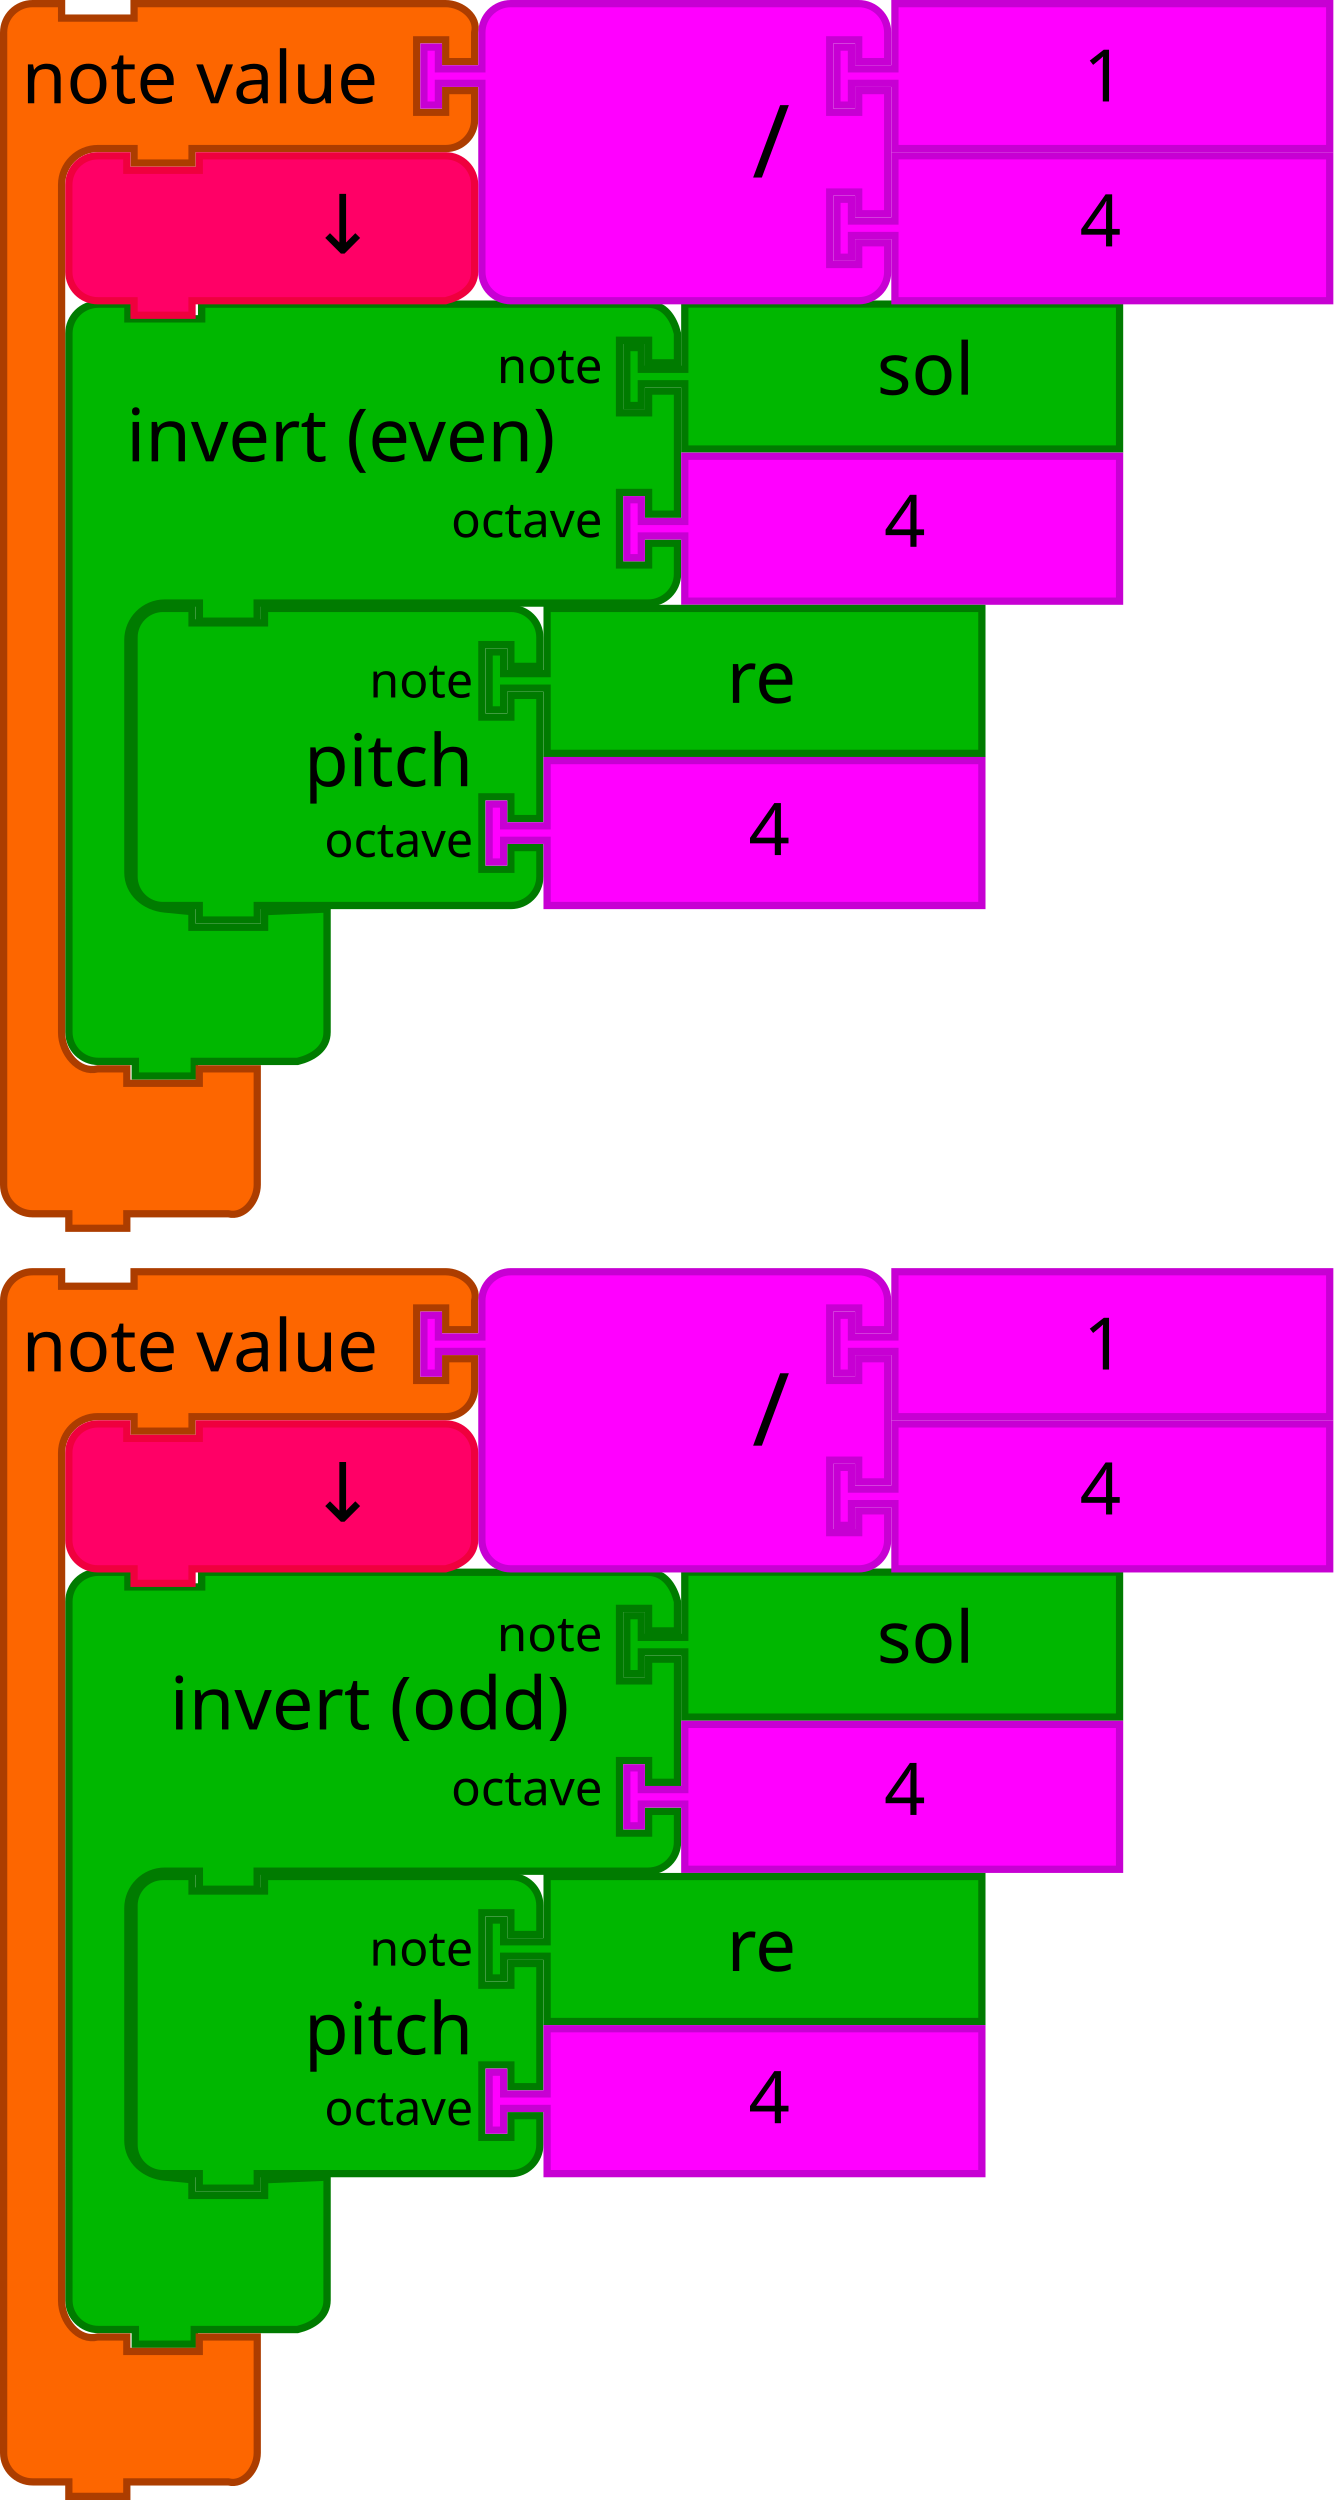
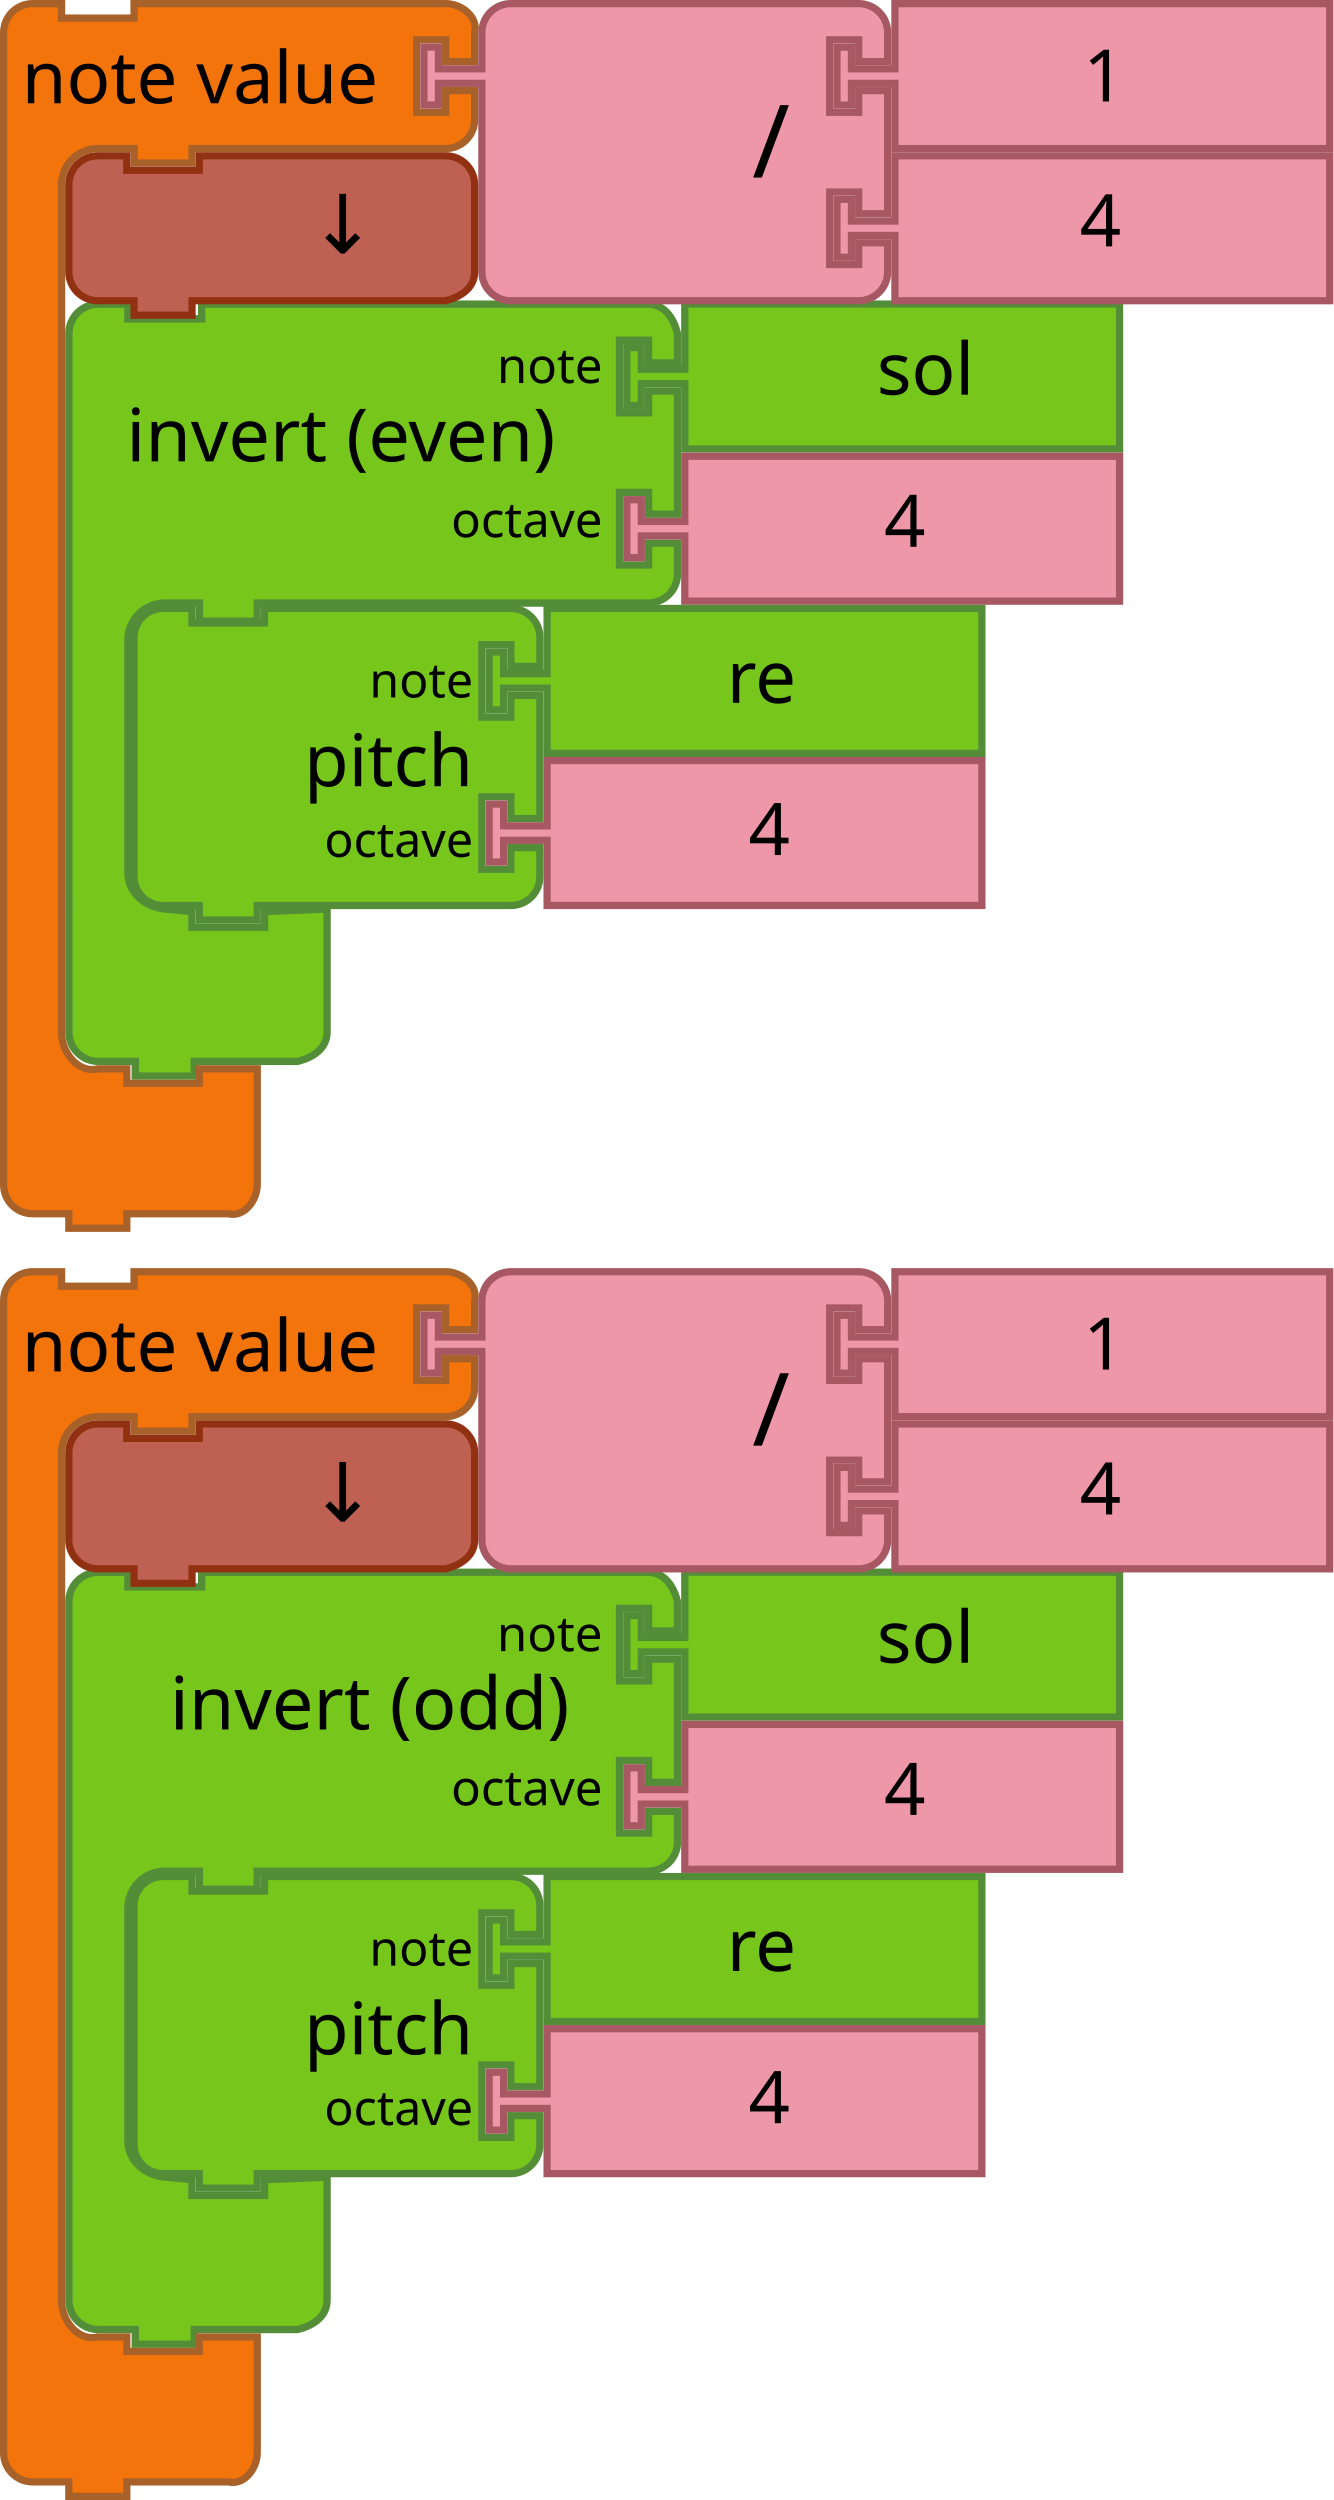
<svg xmlns="http://www.w3.org/2000/svg" viewBox="0 0 368 690" version="1.1" width="368" height="690" id="svg3641">
  <defs id="defs3668" />
  <g transform="matrix(2,0,0,2,172,82.92332)" id="g4-2">
    <filter height="1.3" id="dropshadow-6" style="color-interpolation-filters:sRGB">
      <feGaussianBlur in="SourceAlpha" stdDeviation="3" id="feGaussianBlur7-6" />
      <feOffset dx="2" dy="2" result="offsetblur" id="feOffset9-0" />
      <feComponentTransfer id="feComponentTransfer11-7">
        <feFuncA type="linear" slope="0.2" id="feFuncA13-7" />
      </feComponentTransfer>
      <feMerge id="feMerge15-19">
        <feMergeNode id="feMergeNode17-1" />
        <feMergeNode in="SourceGraphic" id="feMergeNode19-3" />
      </feMerge>
    </filter>
-     <path d="m 8.5,0.5 h 60 v 20 h -60 v -8 -1 h -6 v 3 h -2 v -8 h 2 v 3 h 6 v -1 z" id="path21-3" style="fill:#00b700;fill-opacity:1;stroke:#007b00;stroke-width:1;stroke-linecap:round;stroke-opacity:1" />
+     <path d="m 8.5,0.5 h 60 v 20 h -60 v -8 -1 h -6 v 3 h -2 v -8 h 2 v 3 h 6 v -1 z" id="path21-3" style="fill:#76C61C;fill-opacity:1;stroke:#538D38;stroke-width:1;stroke-linecap:round;stroke-opacity:1" />
    <text id="text23-6" style="font-size:10px;font-family:Sans;text-anchor:start;fill:#000000" x="25">
      <tspan x="35" y="13" id="tspan25-9">sol</tspan>
    </text>
  </g>
-   <path d="M 19.015,100.147 V 92.045 c 0,-4.475 3.646,-8.102 8.143,-8.102 h 8.143 v 4.051 h 20.358 v -4.051 h 18.322 96.716 8.143 c 4.497,0 7.071,3.758 8.143,8.102 v 8.102 H 179 V 93.923 h -8 v 20 h 8 l 0.008,-6 h 7.985 l 3.4e-4,34 h -7.985 l -0.008,-6 h -8 v 20 h 8 l 0.008,-6 h 7.985 l -0.008,8.489 c -0.004,4.475 -3.646,8.037 -8.143,8.037 h -8.143 -97.681 -2.036 v 5 H 55.018 v -5 h -2.036 -7.501 c -5.622,0 -10.179,4.599 -10.179,10.192 v 8.102 47.901 8.102 c 0,5.593 4.584,9.583 10.179,10.127 l 7.501,0.73 v 4.319 h 20.036 v -4.319 l 17.251,-0.73 v 12.153 12.153 9.667 c 0,4.475 -3.776,7.035 -8.143,8.102 H 73.982 55.66 53.624 v 4.051 h -16.286 v -4.051 H 35.302 27.159 c -4.497,0 -8.143,-3.627 -8.143,-8.102 v -9.667 z" id="path21-8" style="fill:#00b700;fill-opacity:1;stroke:#007b00;stroke-width:2.031;stroke-linecap:round;stroke-opacity:1" />
+   <path d="M 19.015,100.147 V 92.045 c 0,-4.475 3.646,-8.102 8.143,-8.102 h 8.143 v 4.051 h 20.358 v -4.051 h 18.322 96.716 8.143 c 4.497,0 7.071,3.758 8.143,8.102 v 8.102 H 179 V 93.923 h -8 v 20 h 8 l 0.008,-6 h 7.985 l 3.4e-4,34 h -7.985 l -0.008,-6 h -8 v 20 h 8 l 0.008,-6 h 7.985 l -0.008,8.489 c -0.004,4.475 -3.646,8.037 -8.143,8.037 h -8.143 -97.681 -2.036 v 5 H 55.018 v -5 h -2.036 -7.501 c -5.622,0 -10.179,4.599 -10.179,10.192 v 8.102 47.901 8.102 c 0,5.593 4.584,9.583 10.179,10.127 l 7.501,0.73 v 4.319 h 20.036 v -4.319 l 17.251,-0.73 v 12.153 12.153 9.667 c 0,4.475 -3.776,7.035 -8.143,8.102 H 73.982 55.66 53.624 v 4.051 h -16.286 v -4.051 H 35.302 27.159 c -4.497,0 -8.143,-3.627 -8.143,-8.102 v -9.667 z" id="path21-8" style="fill:#76C61C;fill-opacity:1;stroke:#538D38;stroke-width:2.031;stroke-linecap:round;stroke-opacity:1" />
  <text id="text23-8" style="font-size:20.306px;font-family:sans-serif;text-anchor:start;fill:#000000;fill-opacity:1" transform="scale(1.002545,0.9974612)" x="23.939" y="83.144">
    <tspan x="34.769" y="127.649" id="tspan25-5" style="fill:#000000;fill-opacity:1">invert (even)</tspan>
  </text>
  <text id="text27" style="font-size:13.538px;font-family:sans-serif;text-anchor:end;fill:#000000;fill-opacity:1" transform="scale(1.002545,0.9974612)" x="73.812" y="83.144">
    <tspan x="165.868" y="105.989" id="tspan29" style="fill:#000000;fill-opacity:1">note</tspan>
  </text>
  <text id="text31" style="font-size:13.538px;font-family:sans-serif;text-anchor:end;fill:#000000;fill-opacity:1" transform="scale(1.002545,0.9974612)" x="73.812" y="83.144">
    <tspan x="165.868" y="148.632" id="tspan33" style="fill:#000000;fill-opacity:1">octave</tspan>
  </text>
  <text x="374.22" y="103.954" id="text3033" style="font-size:18.05px;font-family:Sans;text-anchor:end;fill:#000000" transform="scale(1.002545,0.9974612)">
    <tspan x="501.473" y="134.414" id="tspan3035" />
  </text>
  <g id="g3715-4" transform="translate(-187.8,136.4203)">
-     <path style="fill:#ff00ff;fill-opacity:1;stroke:#c700d3;stroke-width:2;stroke-linecap:round;stroke-opacity:1" id="path21-6-1-8" d="m 376.8,-10.497 h 120 v 40 h -120 v -16 -2 h -12 v 6 h -4 V 1.503 h 4 v 6 h 12 v -2 z" />
+     <path style="fill:#EE97A8;fill-opacity:1;stroke:#A75862;stroke-width:2;stroke-linecap:round;stroke-opacity:1" id="path21-6-1-8" d="m 376.8,-10.497 h 120 v 40 h -120 v -16 -2 h -12 v 6 h -4 V 1.503 h 4 v 6 h 12 v -2 z" />
    <text y="-11.497" x="411.8" style="font-size:20px;font-family:Sans;text-anchor:start;fill:#000000" id="text23-9-1-0">
      <tspan id="tspan25-8-9-4" y="14.503" x="431.8">4</tspan>
    </text>
  </g>
-   <path style="fill:#00b700;fill-opacity:1;stroke:#007b00;stroke-width:2;stroke-linecap:round;stroke-opacity:1" id="path3194-2-66" d="m 37,183.923 v -8 a 8,8 0 0 1 8,-8 h 8 v 4 h 20 v -4 h 60 8 a 8,8 0 0 1 8,8 v 8 h -8 v -6 h -8 v 20 h 8 v -6 h 8 v 34 h -8 v -6 h -8 v 20 h 8 v -6 h 8 v 8 a 8,8 0 0 1 -8,8 H 133 73 71 v 4 H 55 v -4 h -2 -8 a 8,8 0 0 1 -8,-8 v -8 -42 z" />
+   <path style="fill:#76C61C;fill-opacity:1;stroke:#538D38;stroke-width:2;stroke-linecap:round;stroke-opacity:1" id="path3194-2-66" d="m 37,183.923 v -8 a 8,8 0 0 1 8,-8 h 8 v 4 h 20 v -4 h 60 8 a 8,8 0 0 1 8,8 v 8 h -8 v -6 h -8 v 20 h 8 v -6 h 8 v 34 h -8 v -6 h -8 v 20 h 8 v -6 h 8 v 8 a 8,8 0 0 1 -8,8 H 133 73 71 v 4 H 55 v -4 h -2 -8 a 8,8 0 0 1 -8,-8 v -8 -42 z" />
  <text y="168" x="36.577" style="font-size:20px;font-family:Sans;text-anchor:end;fill:#000000" id="text3196-91-4">
    <tspan id="tspan3198-2-95" y="217" x="130.577">pitch</tspan>
  </text>
  <text y="170" x="36.577" style="font-size:13.333px;font-family:Sans;text-anchor:end;fill:#000000" id="text3200-7-0">
    <tspan id="tspan3202-0-4" y="192.5" x="130.577">note</tspan>
  </text>
  <text y="172" x="36.577" style="font-size:13.333px;font-family:Sans;text-anchor:end;fill:#000000" id="text3204-93-8">
    <tspan id="tspan3206-6-7" y="236.5" x="130.577">octave</tspan>
  </text>
-   <path d="m 151,167.923 h 120 v 40 h -120 v -16 -2 h -12 v 6 H 135 v -16 h 4 v 6 h 12 v -2 z" id="path21-0-1" style="fill:#00b700;fill-opacity:1;stroke:#007b00;stroke-width:2;stroke-linecap:round;stroke-opacity:1" />
+   <path d="m 151,167.923 h 120 v 40 h -120 v -16 -2 h -12 v 6 H 135 v -16 h 4 v 6 h 12 v -2 z" id="path21-0-1" style="fill:#76C61C;fill-opacity:1;stroke:#538D38;stroke-width:2;stroke-linecap:round;stroke-opacity:1" />
  <text y="168" id="text23-6-72" style="font-size:20px;font-family:Sans;text-anchor:start;fill:#000000" x="180.577">
    <tspan x="200.577" y="194" id="tspan25-2-7">re</tspan>
  </text>
-   <path style="fill:#ff00ff;fill-opacity:1;stroke:#c700d3;stroke-width:2;stroke-linecap:round;stroke-opacity:1" id="path21-6-6-2" d="m 151,209.923 h 120 v 40 h -120 v -16 -2 h -12 v 6 H 135 v -16 h 4 v 6 h 12 v -2 z" />
+   <path style="fill:#EE97A8;fill-opacity:1;stroke:#A75862;stroke-width:2;stroke-linecap:round;stroke-opacity:1" id="path21-6-6-2" d="m 151,209.923 h 120 v 40 h -120 v -16 -2 h -12 v 6 H 135 v -16 h 4 v 6 h 12 v -2 z" />
  <text y="210" x="186.577" style="font-size:20px;font-family:Sans;text-anchor:start;fill:#000000" id="text23-9-1-2">
    <tspan id="tspan25-8-8-6" y="236" x="206.577">4</tspan>
  </text>
-   <path style="fill:#fd6600;fill-opacity:1;stroke:#ac3d00;stroke-width:2;stroke-linecap:round;stroke-opacity:1" id="path3035-5-1" d="m 1,17 v -8 c 0,-4.418 3.582,-8 8,-8 h 8 v 4 h 20 v -4 h 18 H 115 h 8 c 4.418,0 9.072,3.714 8,8 v 8 h -8 v -6 H 115 v 20 h 8 v -6 h 8 v 8 c 0,4.418 -3.582,8 -8,8 H 115 55 h -2 v 4 h -16 v -4 h -2 -8 c -5.523,0 -10,4.477 -10,10 v 8 218 8 c 0,5.523 4.642,11.339 10,10 h 8 v 4 h 20 v -4 h 16 v 12 12 8 c 0,4.418 -3.714,9.072 -8,8 h -8 -18 -2 v 4 h -16 v -4 h -2 -8 C 4.582,335 1,331.418 1,327 v -8 z" />
+   <path style="fill:#F2740B;fill-opacity:1;stroke:#A86129;stroke-width:2;stroke-linecap:round;stroke-opacity:1" id="path3035-5-1" d="m 1,17 v -8 c 0,-4.418 3.582,-8 8,-8 h 8 v 4 h 20 v -4 h 18 H 115 h 8 c 4.418,0 9.072,3.714 8,8 v 8 h -8 v -6 H 115 v 20 h 8 v -6 h 8 v 8 c 0,4.418 -3.582,8 -8,8 H 115 55 h -2 v 4 h -16 v -4 h -2 -8 c -5.523,0 -10,4.477 -10,10 v 8 218 8 c 0,5.523 4.642,11.339 10,10 h 8 v 4 h 20 v -4 h 16 v 12 12 8 c 0,4.418 -3.714,9.072 -8,8 h -8 -18 -2 v 4 h -16 v -4 h -2 -8 C 4.582,335 1,331.418 1,327 v -8 z" />
  <text x="-2" y="-2" style="font-size:20px;font-family:Sans;text-anchor:start;fill:#000000" id="text3037-3-0">
    <tspan id="tspan3039-5-61" y="28.5" x="6">note value</tspan>
  </text>
-   <path style="fill:#ff00ff;fill-opacity:1;stroke:#c700d3;stroke-width:2;stroke-linecap:round;stroke-opacity:1" id="path21-6-1-7-5" d="m 247,43 h 120 v 40 H 247 v -16 -2 h -12 v 6 h -4 v -16 h 4 v 6 h 12 v -2 z" />
+   <path style="fill:#EE97A8;fill-opacity:1;stroke:#A75862;stroke-width:2;stroke-linecap:round;stroke-opacity:1" id="path21-6-1-7-5" d="m 247,43 h 120 v 40 H 247 v -16 -2 h -12 v 6 h -4 v -16 h 4 v 6 h 12 v -2 z" />
  <text y="42" x="278" style="font-size:20px;font-family:Sans;text-anchor:start;fill:#000000" id="text23-9-82-9-94">
    <tspan id="tspan25-8-5-2-9" y="68" x="298">4</tspan>
  </text>
-   <path style="fill:#ff00ff;fill-opacity:1;stroke:#c700d3;stroke-width:2;stroke-linecap:round;stroke-opacity:1" id="path3798-4-4-5-09" d="m 133,17 v -8 c 0,-4.418 3.582,-8 8,-8 h 8 20 60 8 c 4.418,4e-7 8,3.582 8,8 v 8 h -8 v -6 h -8 v 20 h 8 v -6 h 8 v 34 h -8 v -6 h -8 v 20 h 8 v -6 h 8 v 8 c 0,4.418 -3.582,8 -8,8 h -8 -60 -20 -8 c -4.418,0 -8,-3.582 -8,-8 v -8 -42 -2 h -12 v 6 H 117 v -16 h 4 v 6 h 12 z" />
+   <path style="fill:#EE97A8;fill-opacity:1;stroke:#A75862;stroke-width:2;stroke-linecap:round;stroke-opacity:1" id="path3798-4-4-5-09" d="m 133,17 v -8 c 0,-4.418 3.582,-8 8,-8 h 8 20 60 8 c 4.418,4e-7 8,3.582 8,8 v 8 h -8 v -6 h -8 v 20 h 8 v -6 h 8 v 34 h -8 v -6 h -8 v 20 h 8 v -6 h 8 v 8 c 0,4.418 -3.582,8 -8,8 h -8 -60 -20 -8 c -4.418,0 -8,-3.582 -8,-8 v -8 -42 -2 h -12 v 6 H 117 v -16 h 4 v 6 h 12 z" />
  <text x="108" style="font-size:28px;font-family:sans-serif;text-anchor:end;fill:#000000" id="text3800-3-2-0-17" y="-3.5371093e-05">
    <tspan id="tspan3802-6-2-5-7" y="49" x="218">/</tspan>
  </text>
  <g id="g5147-1" transform="translate(0,-42)">
-     <path d="M 247,43 H 367 V 83 H 247 V 67 65 h -12 v 6 h -4 V 55 h 4 v 6 h 12 v -2 z" id="path21-8-2-1-0-6-1" style="fill:#ff00ff;fill-opacity:1;stroke:#c700d3;stroke-width:2;stroke-linecap:round;stroke-opacity:1" />
+     <path d="M 247,43 H 367 V 83 H 247 V 67 65 h -12 v 6 h -4 V 55 h 4 v 6 h 12 v -2 z" id="path21-8-2-1-0-6-1" style="fill:#EE97A8;fill-opacity:1;stroke:#A75862;stroke-width:2;stroke-linecap:round;stroke-opacity:1" />
    <text x="279" y="44" id="text23-0-1-0-1-0-5" style="font-size:20px;font-family:Sans;text-anchor:start;fill:#000000">
      <tspan x="299" y="70" id="tspan25-7-0-5-2-5-9">1</tspan>
    </text>
  </g>
-   <path d="m 19,59 v -8 c 0,-4.418 3.582,-8 8,-8 h 8 v 4 h 20 v -4 H 115 h 8 c 4.418,0 8,3.582 8,8 v 8 8 8 c 0,4.418 -3.714,6.928 -8,8 H 115 55 h -2 v 4 h -16 v -4 h -2 -8 c -4.418,0 -8,-3.582 -8,-8 v -8 0 z" id="path3124-7" style="fill:#ff0066;fill-opacity:1;stroke:#ef003e;stroke-width:2;stroke-linecap:round;stroke-opacity:1" />
+   <path d="m 19,59 v -8 c 0,-4.418 3.582,-8 8,-8 h 8 v 4 h 20 v -4 H 115 h 8 c 4.418,0 8,3.582 8,8 v 8 8 8 c 0,4.418 -3.714,6.928 -8,8 H 115 55 h -2 v 4 h -16 v -4 h -2 -8 c -4.418,0 -8,-3.582 -8,-8 v -8 0 z" id="path3124-7" style="fill:#BE6152;fill-opacity:1;stroke:#923111;stroke-width:2;stroke-linecap:round;stroke-opacity:1" />
  <text xml:space="preserve" style="font-style:normal;font-weight:normal;font-size:16px;line-height:125%;font-family:sans-serif;text-align:center;letter-spacing:0px;word-spacing:0px;text-anchor:middle;fill:#000000;fill-opacity:1;stroke:none;stroke-width:1px;stroke-linecap:butt;stroke-linejoin:miter;stroke-opacity:1" x="100.823" y="69.923" id="text6137-7">
    <tspan id="tspan6139-6" x="100.823" y="69.923" style="font-size:22.5px">↓</tspan>
  </text>
  <text xml:space="preserve" style="font-style:normal;font-weight:normal;font-size:16px;line-height:125%;font-family:sans-serif;text-align:center;letter-spacing:0px;word-spacing:0px;text-anchor:middle;fill:#000000;fill-opacity:1;stroke:none;stroke-width:1px;stroke-linecap:butt;stroke-linejoin:miter;stroke-opacity:1" x="102" y="107.59" id="text5034">
    <tspan id="tspan5036" x="102" y="107.59" />
  </text>
  <g transform="matrix(2,0,0,2,172,432.9233)" id="g4-2-3">
    <filter height="1.3" id="dropshadow-6-6" style="color-interpolation-filters:sRGB">
      <feGaussianBlur in="SourceAlpha" stdDeviation="3" id="feGaussianBlur7-6-7" />
      <feOffset dx="2" dy="2" result="offsetblur" id="feOffset9-0-5" />
      <feComponentTransfer id="feComponentTransfer11-7-3">
        <feFuncA type="linear" slope="0.2" id="feFuncA13-7-5" />
      </feComponentTransfer>
      <feMerge id="feMerge15-19-6">
        <feMergeNode id="feMergeNode17-1-2" />
        <feMergeNode in="SourceGraphic" id="feMergeNode19-3-9" />
      </feMerge>
    </filter>
-     <path d="m 8.5,0.5 h 60 v 20 h -60 v -8 -1 h -6 v 3 h -2 v -8 h 2 v 3 h 6 v -1 z" id="path21-3-1" style="fill:#00b700;fill-opacity:1;stroke:#007b00;stroke-width:1;stroke-linecap:round;stroke-opacity:1" />
+     <path d="m 8.5,0.5 h 60 v 20 h -60 v -8 -1 h -6 v 3 h -2 v -8 h 2 v 3 h 6 v -1 z" id="path21-3-1" style="fill:#76C61C;fill-opacity:1;stroke:#538D38;stroke-width:1;stroke-linecap:round;stroke-opacity:1" />
    <text id="text23-6-2" style="font-size:10px;font-family:Sans;text-anchor:start;fill:#000000" x="25">
      <tspan x="35" y="13" id="tspan25-9-7">sol</tspan>
    </text>
  </g>
-   <path d="m 19.015,450.147 v -8.102 c 0,-4.475 3.646,-8.102 8.143,-8.102 h 8.143 v 4.051 h 20.358 v -4.051 h 18.322 96.716 8.143 c 4.497,0 7.071,3.758 8.143,8.102 v 8.102 H 179 v -6.224 h -8 v 20 h 8 l 0.008,-6 h 7.985 l 3.4e-4,34 h -7.985 l -0.008,-6 h -8 v 20 h 8 l 0.008,-6 h 7.985 l -0.008,8.489 c -0.004,4.475 -3.646,8.037 -8.143,8.037 H 170.699 73.018 70.982 v 5 H 55.018 v -5 h -2.036 -7.501 c -5.622,0 -10.179,4.599 -10.179,10.192 v 8.102 47.901 8.102 c 0,5.593 4.584,9.583 10.179,10.127 l 7.501,0.73 v 4.319 H 73.018 v -4.319 l 17.251,-0.73 v 12.153 12.153 9.667 c 0,4.475 -3.776,7.035 -8.143,8.102 H 73.982 55.66 53.624 v 4.051 H 37.338 v -4.051 h -2.036 -8.143 c -4.497,0 -8.143,-3.627 -8.143,-8.102 v -9.667 z" id="path21-8-0" style="fill:#00b700;fill-opacity:1;stroke:#007b00;stroke-width:2.031;stroke-linecap:round;stroke-opacity:1" />
+   <path d="m 19.015,450.147 v -8.102 c 0,-4.475 3.646,-8.102 8.143,-8.102 h 8.143 v 4.051 h 20.358 v -4.051 h 18.322 96.716 8.143 c 4.497,0 7.071,3.758 8.143,8.102 v 8.102 H 179 v -6.224 h -8 v 20 h 8 l 0.008,-6 h 7.985 l 3.4e-4,34 h -7.985 l -0.008,-6 h -8 v 20 h 8 l 0.008,-6 h 7.985 l -0.008,8.489 c -0.004,4.475 -3.646,8.037 -8.143,8.037 H 170.699 73.018 70.982 v 5 H 55.018 v -5 h -2.036 -7.501 c -5.622,0 -10.179,4.599 -10.179,10.192 v 8.102 47.901 8.102 c 0,5.593 4.584,9.583 10.179,10.127 l 7.501,0.73 v 4.319 H 73.018 v -4.319 l 17.251,-0.73 v 12.153 12.153 9.667 c 0,4.475 -3.776,7.035 -8.143,8.102 H 73.982 55.66 53.624 v 4.051 H 37.338 v -4.051 h -2.036 -8.143 c -4.497,0 -8.143,-3.627 -8.143,-8.102 v -9.667 z" id="path21-8-0" style="fill:#76C61C;fill-opacity:1;stroke:#538D38;stroke-width:2.031;stroke-linecap:round;stroke-opacity:1" />
  <text id="text23-8-9" style="font-size:20.306px;font-family:sans-serif;text-anchor:start;fill:#000000;fill-opacity:1" transform="scale(1.002545,0.9974612)" x="35.909" y="434.035">
    <tspan x="46.739" y="478.54" id="tspan25-5-3" style="fill:#000000;fill-opacity:1">invert (odd)</tspan>
  </text>
  <text id="text27-6" style="font-size:13.538px;font-family:sans-serif;text-anchor:end;fill:#000000;fill-opacity:1" transform="scale(1.002545,0.9974612)" x="73.812" y="434.035">
    <tspan x="165.868" y="456.88" id="tspan29-0" style="fill:#000000;fill-opacity:1">note</tspan>
  </text>
  <text id="text31-6" style="font-size:13.538px;font-family:sans-serif;text-anchor:end;fill:#000000;fill-opacity:1" transform="scale(1.002545,0.9974612)" x="73.812" y="434.035">
    <tspan x="165.868" y="499.523" id="tspan33-2" style="fill:#000000;fill-opacity:1">octave</tspan>
  </text>
  <g id="g3715-4-6" transform="translate(-187.8,486.4203)">
-     <path style="fill:#ff00ff;fill-opacity:1;stroke:#c700d3;stroke-width:2;stroke-linecap:round;stroke-opacity:1" id="path21-6-1-8-1" d="m 376.8,-10.497 h 120 v 40 h -120 v -16 -2 h -12 v 6 h -4 V 1.503 h 4 v 6 h 12 v -2 z" />
+     <path style="fill:#EE97A8;fill-opacity:1;stroke:#A75862;stroke-width:2;stroke-linecap:round;stroke-opacity:1" id="path21-6-1-8-1" d="m 376.8,-10.497 h 120 v 40 h -120 v -16 -2 h -12 v 6 h -4 V 1.503 h 4 v 6 h 12 v -2 z" />
    <text y="-11.497" x="411.8" style="font-size:20px;font-family:Sans;text-anchor:start;fill:#000000" id="text23-9-1-0-8">
      <tspan id="tspan25-8-9-4-7" y="14.503" x="431.8">4</tspan>
    </text>
  </g>
-   <path style="fill:#00b700;fill-opacity:1;stroke:#007b00;stroke-width:2;stroke-linecap:round;stroke-opacity:1" id="path3194-2-66-9" d="m 37,533.923 v -8 a 8,8 0 0 1 8,-8 h 8 v 4 h 20 v -4 h 60 8 a 8,8 0 0 1 8,8 v 8 h -8 v -6 h -8 v 20 h 8 v -6 h 8 v 34 h -8 v -6 h -8 v 20 h 8 v -6 h 8 v 8 a 8,8 0 0 1 -8,8 H 133 73 71 v 4 H 55 v -4 h -2 -8 a 8,8 0 0 1 -8,-8 v -8 -42 z" />
+   <path style="fill:#76C61C;fill-opacity:1;stroke:#538D38;stroke-width:2;stroke-linecap:round;stroke-opacity:1" id="path3194-2-66-9" d="m 37,533.923 v -8 a 8,8 0 0 1 8,-8 h 8 v 4 h 20 v -4 h 60 8 a 8,8 0 0 1 8,8 v 8 h -8 v -6 h -8 v 20 h 8 v -6 h 8 v 34 h -8 v -6 h -8 v 20 h 8 v -6 h 8 v 8 a 8,8 0 0 1 -8,8 H 133 73 71 v 4 H 55 v -4 h -2 -8 a 8,8 0 0 1 -8,-8 v -8 -42 z" />
  <text y="518" x="36.577" style="font-size:20px;font-family:Sans;text-anchor:end;fill:#000000" id="text3196-91-4-2">
    <tspan id="tspan3198-2-95-0" y="567" x="130.577">pitch</tspan>
  </text>
  <text y="520" x="36.577" style="font-size:13.333px;font-family:Sans;text-anchor:end;fill:#000000" id="text3200-7-0-2">
    <tspan id="tspan3202-0-4-3" y="542.5" x="130.577">note</tspan>
  </text>
  <text y="522" x="36.577" style="font-size:13.333px;font-family:Sans;text-anchor:end;fill:#000000" id="text3204-93-8-7">
    <tspan id="tspan3206-6-7-5" y="586.5" x="130.577">octave</tspan>
  </text>
-   <path d="m 151,517.923 h 120 v 40 h -120 v -16 -2 h -12 v 6 H 135 V 529.923 h 4 v 6 h 12 v -2 z" id="path21-0-1-9" style="fill:#00b700;fill-opacity:1;stroke:#007b00;stroke-width:2;stroke-linecap:round;stroke-opacity:1" />
+   <path d="m 151,517.923 h 120 v 40 h -120 v -16 -2 h -12 v 6 H 135 V 529.923 h 4 v 6 h 12 v -2 z" id="path21-0-1-9" style="fill:#76C61C;fill-opacity:1;stroke:#538D38;stroke-width:2;stroke-linecap:round;stroke-opacity:1" />
  <text y="518" id="text23-6-72-2" style="font-size:20px;font-family:Sans;text-anchor:start;fill:#000000" x="180.577">
    <tspan x="200.577" y="544" id="tspan25-2-7-2">re</tspan>
  </text>
-   <path style="fill:#ff00ff;fill-opacity:1;stroke:#c700d3;stroke-width:2;stroke-linecap:round;stroke-opacity:1" id="path21-6-6-2-8" d="m 151,559.923 h 120 v 40 h -120 v -16 -2 h -12 v 6 H 135 v -16 h 4 v 6 h 12 v -2 z" />
+   <path style="fill:#EE97A8;fill-opacity:1;stroke:#A75862;stroke-width:2;stroke-linecap:round;stroke-opacity:1" id="path21-6-6-2-8" d="m 151,559.923 h 120 v 40 h -120 v -16 -2 h -12 v 6 H 135 v -16 h 4 v 6 h 12 v -2 z" />
  <text y="560" x="186.577" style="font-size:20px;font-family:Sans;text-anchor:start;fill:#000000" id="text23-9-1-2-9">
    <tspan id="tspan25-8-8-6-7" y="586" x="206.577">4</tspan>
  </text>
-   <path style="fill:#fd6600;fill-opacity:1;stroke:#ac3d00;stroke-width:2;stroke-linecap:round;stroke-opacity:1" id="path3035-5-1-3" d="m 1,367 v -8 c 0,-4.418 3.582,-8 8,-8 h 8 v 4 h 20 v -4 h 18 H 115 h 8 c 4.418,0 9.072,3.714 8,8 v 8 h -8 v -6 H 115 v 20 h 8 v -6 h 8 v 8 c 0,4.418 -3.582,8 -8,8 H 115 55 h -2 v 4 h -16 v -4 h -2 -8 c -5.523,0 -10,4.477 -10,10 v 8 218 8 c 0,5.523 4.642,11.339 10,10 h 8 v 4 h 20 v -4 h 16 v 12 12 8 c 0,4.418 -3.714,9.072 -8,8 h -8 -18 -2 v 4 h -16 v -4 h -2 -8 C 4.582,685 1,681.418 1,677 v -8 z" />
+   <path style="fill:#F2740B;fill-opacity:1;stroke:#A86129;stroke-width:2;stroke-linecap:round;stroke-opacity:1" id="path3035-5-1-3" d="m 1,367 v -8 c 0,-4.418 3.582,-8 8,-8 h 8 v 4 h 20 v -4 h 18 H 115 h 8 c 4.418,0 9.072,3.714 8,8 v 8 h -8 v -6 H 115 v 20 h 8 v -6 h 8 v 8 c 0,4.418 -3.582,8 -8,8 H 115 55 h -2 v 4 h -16 v -4 h -2 -8 c -5.523,0 -10,4.477 -10,10 v 8 218 8 c 0,5.523 4.642,11.339 10,10 h 8 v 4 h 20 v -4 h 16 v 12 12 8 c 0,4.418 -3.714,9.072 -8,8 h -8 -18 -2 v 4 h -16 v -4 h -2 -8 C 4.582,685 1,681.418 1,677 v -8 z" />
  <text x="-2" y="348" style="font-size:20px;font-family:Sans;text-anchor:start;fill:#000000" id="text3037-3-0-6">
    <tspan id="tspan3039-5-61-1" y="378.5" x="6">note value</tspan>
  </text>
-   <path style="fill:#ff00ff;fill-opacity:1;stroke:#c700d3;stroke-width:2;stroke-linecap:round;stroke-opacity:1" id="path21-6-1-7-5-2" d="m 247,393 h 120 v 40 H 247 v -16 -2 h -12 v 6 h -4 v -16 h 4 v 6 h 12 v -2 z" />
+   <path style="fill:#EE97A8;fill-opacity:1;stroke:#A75862;stroke-width:2;stroke-linecap:round;stroke-opacity:1" id="path21-6-1-7-5-2" d="m 247,393 h 120 v 40 H 247 v -16 -2 h -12 v 6 h -4 v -16 h 4 v 6 h 12 v -2 z" />
  <text y="392" x="278" style="font-size:20px;font-family:Sans;text-anchor:start;fill:#000000" id="text23-9-82-9-94-9">
    <tspan id="tspan25-8-5-2-9-3" y="418" x="298">4</tspan>
  </text>
-   <path style="fill:#ff00ff;fill-opacity:1;stroke:#c700d3;stroke-width:2;stroke-linecap:round;stroke-opacity:1" id="path3798-4-4-5-09-1" d="m 133,367 v -8 c 0,-4.418 3.582,-8 8,-8 h 8 20 60 8 c 4.418,0 8,3.582 8,8 v 8 h -8 v -6 h -8 v 20 h 8 v -6 h 8 v 34 h -8 v -6 h -8 v 20 h 8 v -6 h 8 v 8 c 0,4.418 -3.582,8 -8,8 h -8 -60 -20 -8 c -4.418,0 -8,-3.582 -8,-8 v -8 -42 -2 h -12 v 6 H 117 v -16 h 4 v 6 h 12 z" />
+   <path style="fill:#EE97A8;fill-opacity:1;stroke:#A75862;stroke-width:2;stroke-linecap:round;stroke-opacity:1" id="path3798-4-4-5-09-1" d="m 133,367 v -8 c 0,-4.418 3.582,-8 8,-8 h 8 20 60 8 c 4.418,0 8,3.582 8,8 v 8 h -8 v -6 h -8 v 20 h 8 v -6 h 8 v 34 h -8 v -6 h -8 v 20 h 8 v -6 h 8 v 8 c 0,4.418 -3.582,8 -8,8 h -8 -60 -20 -8 c -4.418,0 -8,-3.582 -8,-8 v -8 -42 -2 h -12 v 6 H 117 v -16 h 4 v 6 h 12 z" />
  <text x="108" style="font-size:28px;font-family:sans-serif;text-anchor:end;fill:#000000" id="text3800-3-2-0-17-9" y="350">
    <tspan id="tspan3802-6-2-5-7-4" y="399" x="218">/</tspan>
  </text>
  <g id="g5147-1-7" transform="translate(0,308)">
-     <path d="M 247,43 H 367 V 83 H 247 V 67 65 h -12 v 6 h -4 V 55 h 4 v 6 h 12 v -2 z" id="path21-8-2-1-0-6-1-8" style="fill:#ff00ff;fill-opacity:1;stroke:#c700d3;stroke-width:2;stroke-linecap:round;stroke-opacity:1" />
+     <path d="M 247,43 H 367 V 83 H 247 V 67 65 h -12 v 6 h -4 V 55 h 4 v 6 h 12 v -2 z" id="path21-8-2-1-0-6-1-8" style="fill:#EE97A8;fill-opacity:1;stroke:#A75862;stroke-width:2;stroke-linecap:round;stroke-opacity:1" />
    <text x="279" y="44" id="text23-0-1-0-1-0-5-4" style="font-size:20px;font-family:Sans;text-anchor:start;fill:#000000">
      <tspan x="299" y="70" id="tspan25-7-0-5-2-5-9-5">1</tspan>
    </text>
  </g>
-   <path d="m 19,409 v -8 c 0,-4.418 3.582,-8 8,-8 h 8 v 4 h 20 v -4 H 115 h 8 c 4.418,0 8,3.582 8,8 v 8 8 8 c 0,4.418 -3.714,6.928 -8,8 H 115 55 h -2 v 4 h -16 v -4 h -2 -8 c -4.418,0 -8,-3.582 -8,-8 v -8 0 z" id="path3124-7-0" style="fill:#ff0066;fill-opacity:1;stroke:#ef003e;stroke-width:2;stroke-linecap:round;stroke-opacity:1" />
+   <path d="m 19,409 v -8 c 0,-4.418 3.582,-8 8,-8 h 8 v 4 h 20 v -4 H 115 h 8 c 4.418,0 8,3.582 8,8 v 8 8 8 c 0,4.418 -3.714,6.928 -8,8 H 115 55 h -2 v 4 h -16 v -4 h -2 -8 c -4.418,0 -8,-3.582 -8,-8 v -8 0 z" id="path3124-7-0" style="fill:#BE6152;fill-opacity:1;stroke:#923111;stroke-width:2;stroke-linecap:round;stroke-opacity:1" />
  <text xml:space="preserve" style="font-style:normal;font-weight:normal;font-size:16px;line-height:125%;font-family:sans-serif;text-align:center;letter-spacing:0px;word-spacing:0px;text-anchor:middle;fill:#000000;fill-opacity:1;stroke:none;stroke-width:1px;stroke-linecap:butt;stroke-linejoin:miter;stroke-opacity:1" x="100.823" y="419.923" id="text6137-7-3">
    <tspan id="tspan6139-6-6" x="100.823" y="419.923" style="font-size:22.5px">↓</tspan>
  </text>
</svg>
